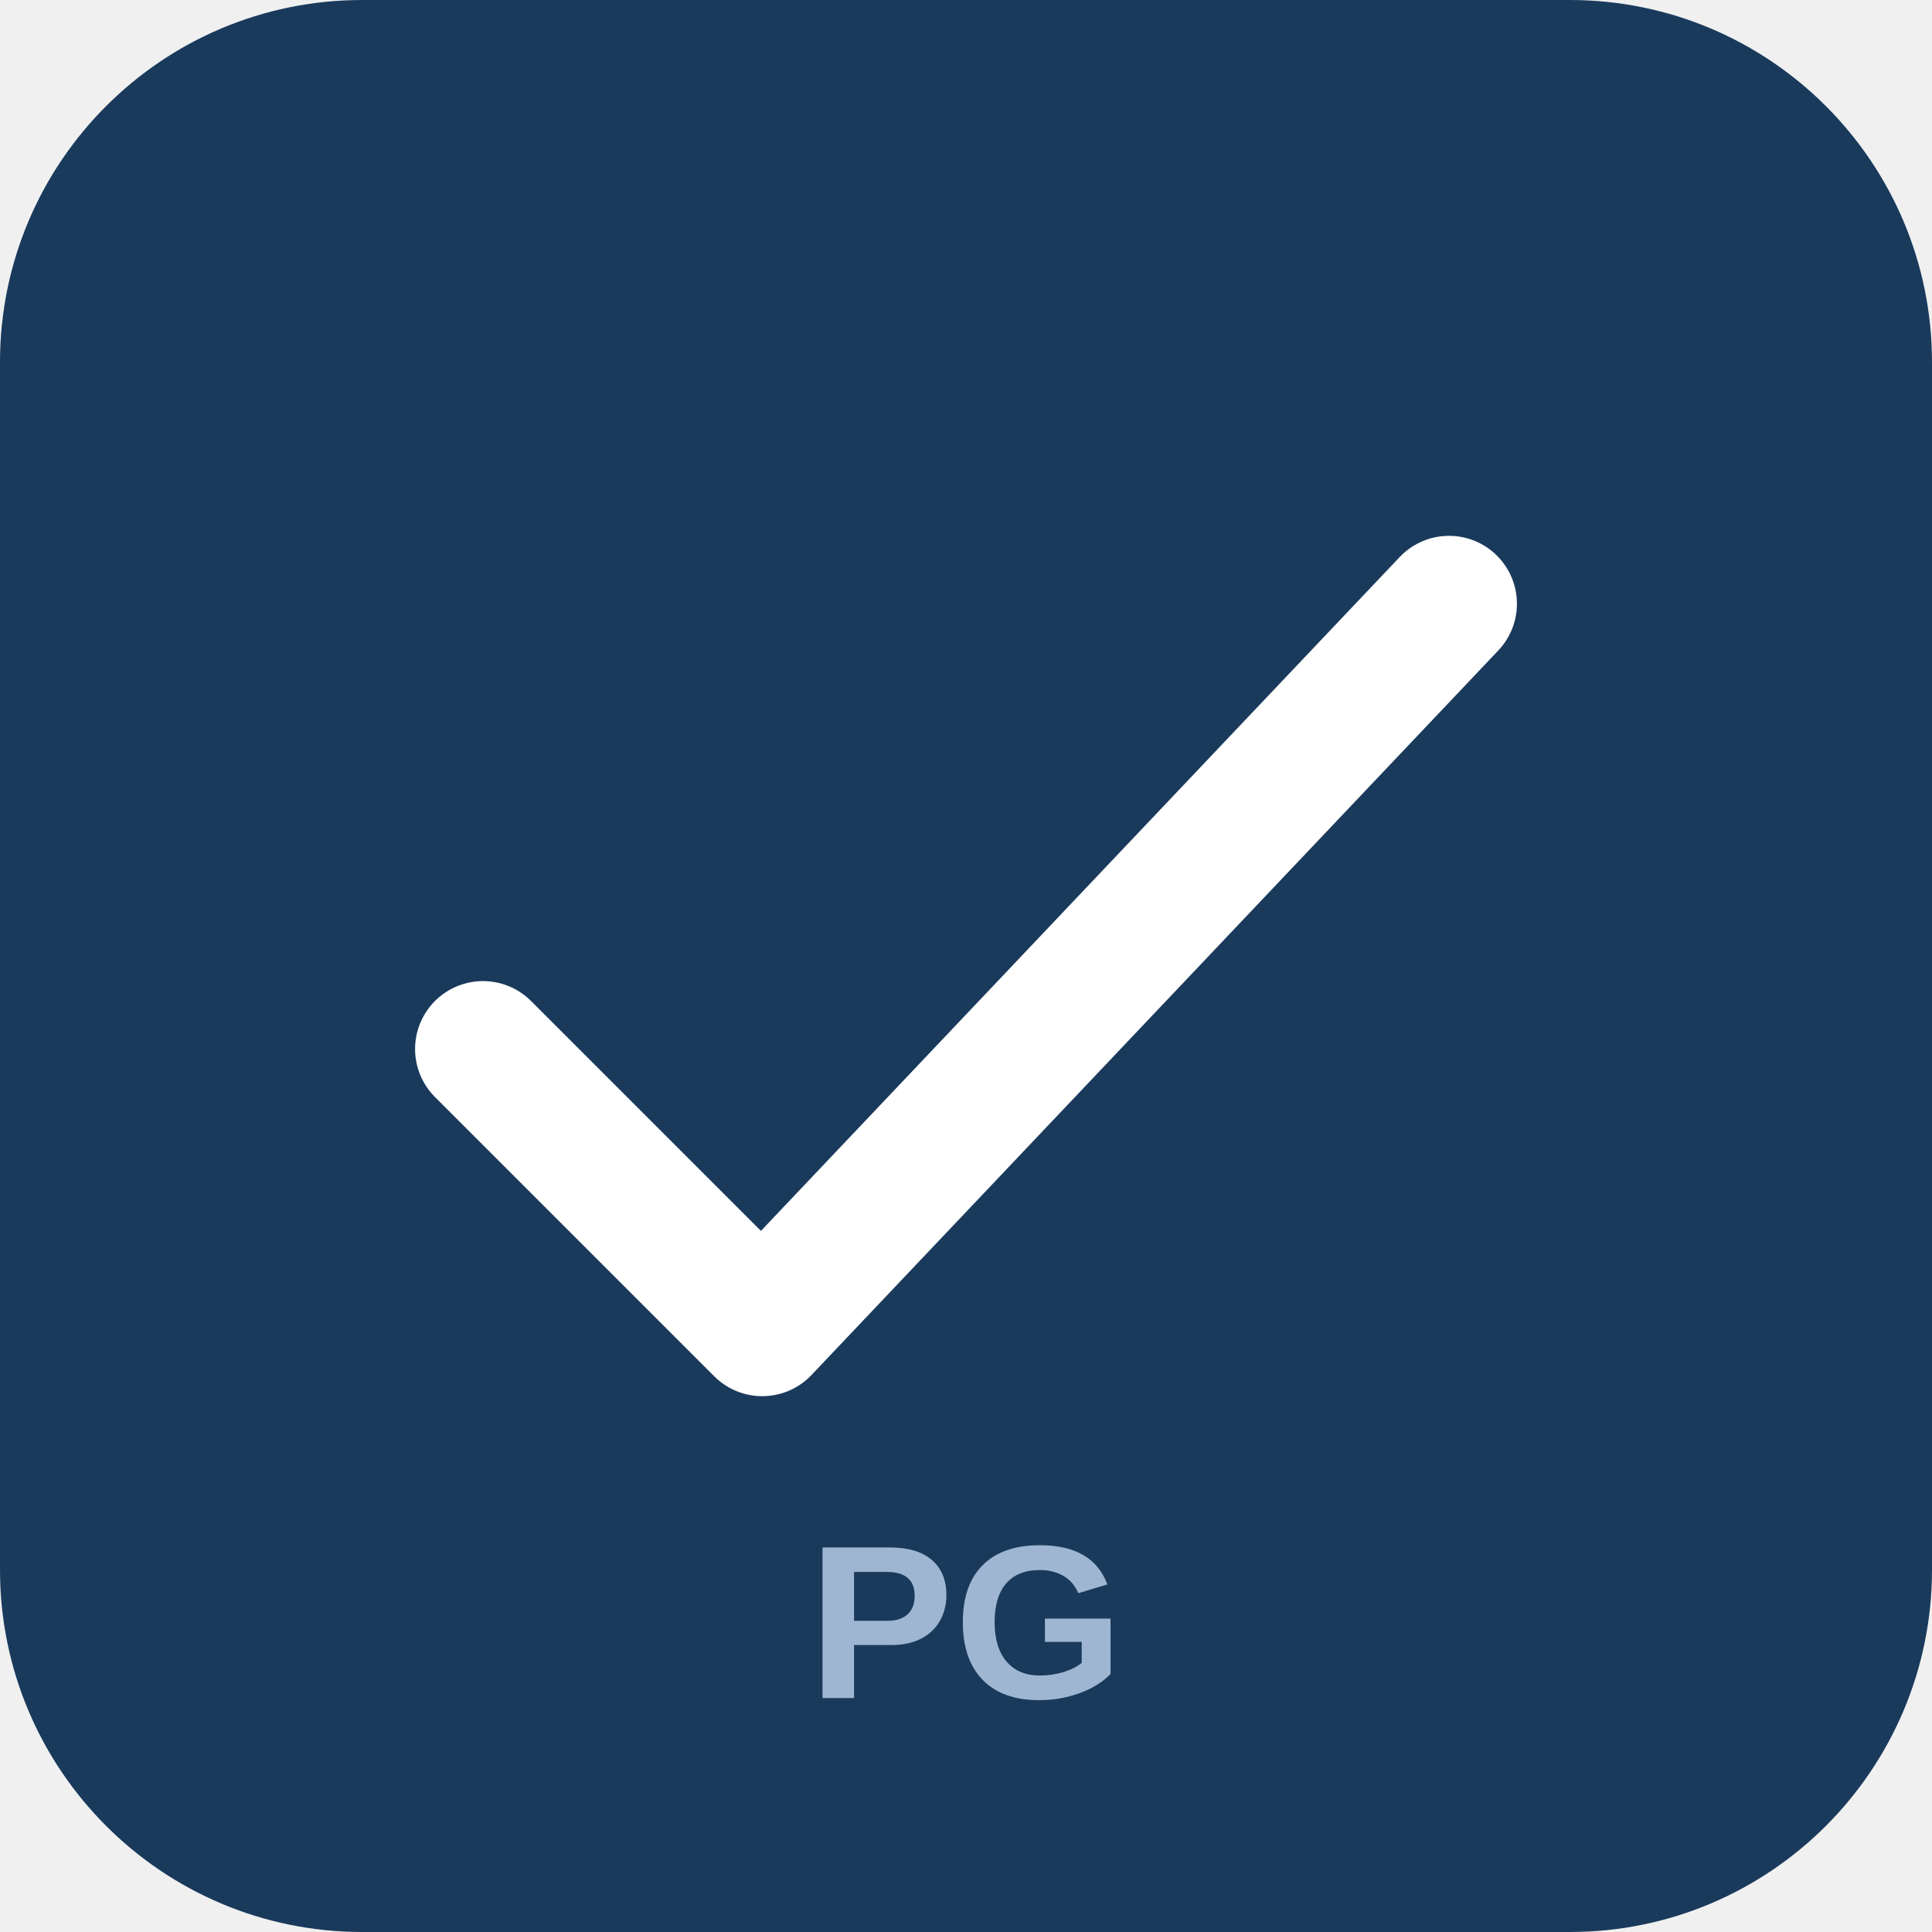
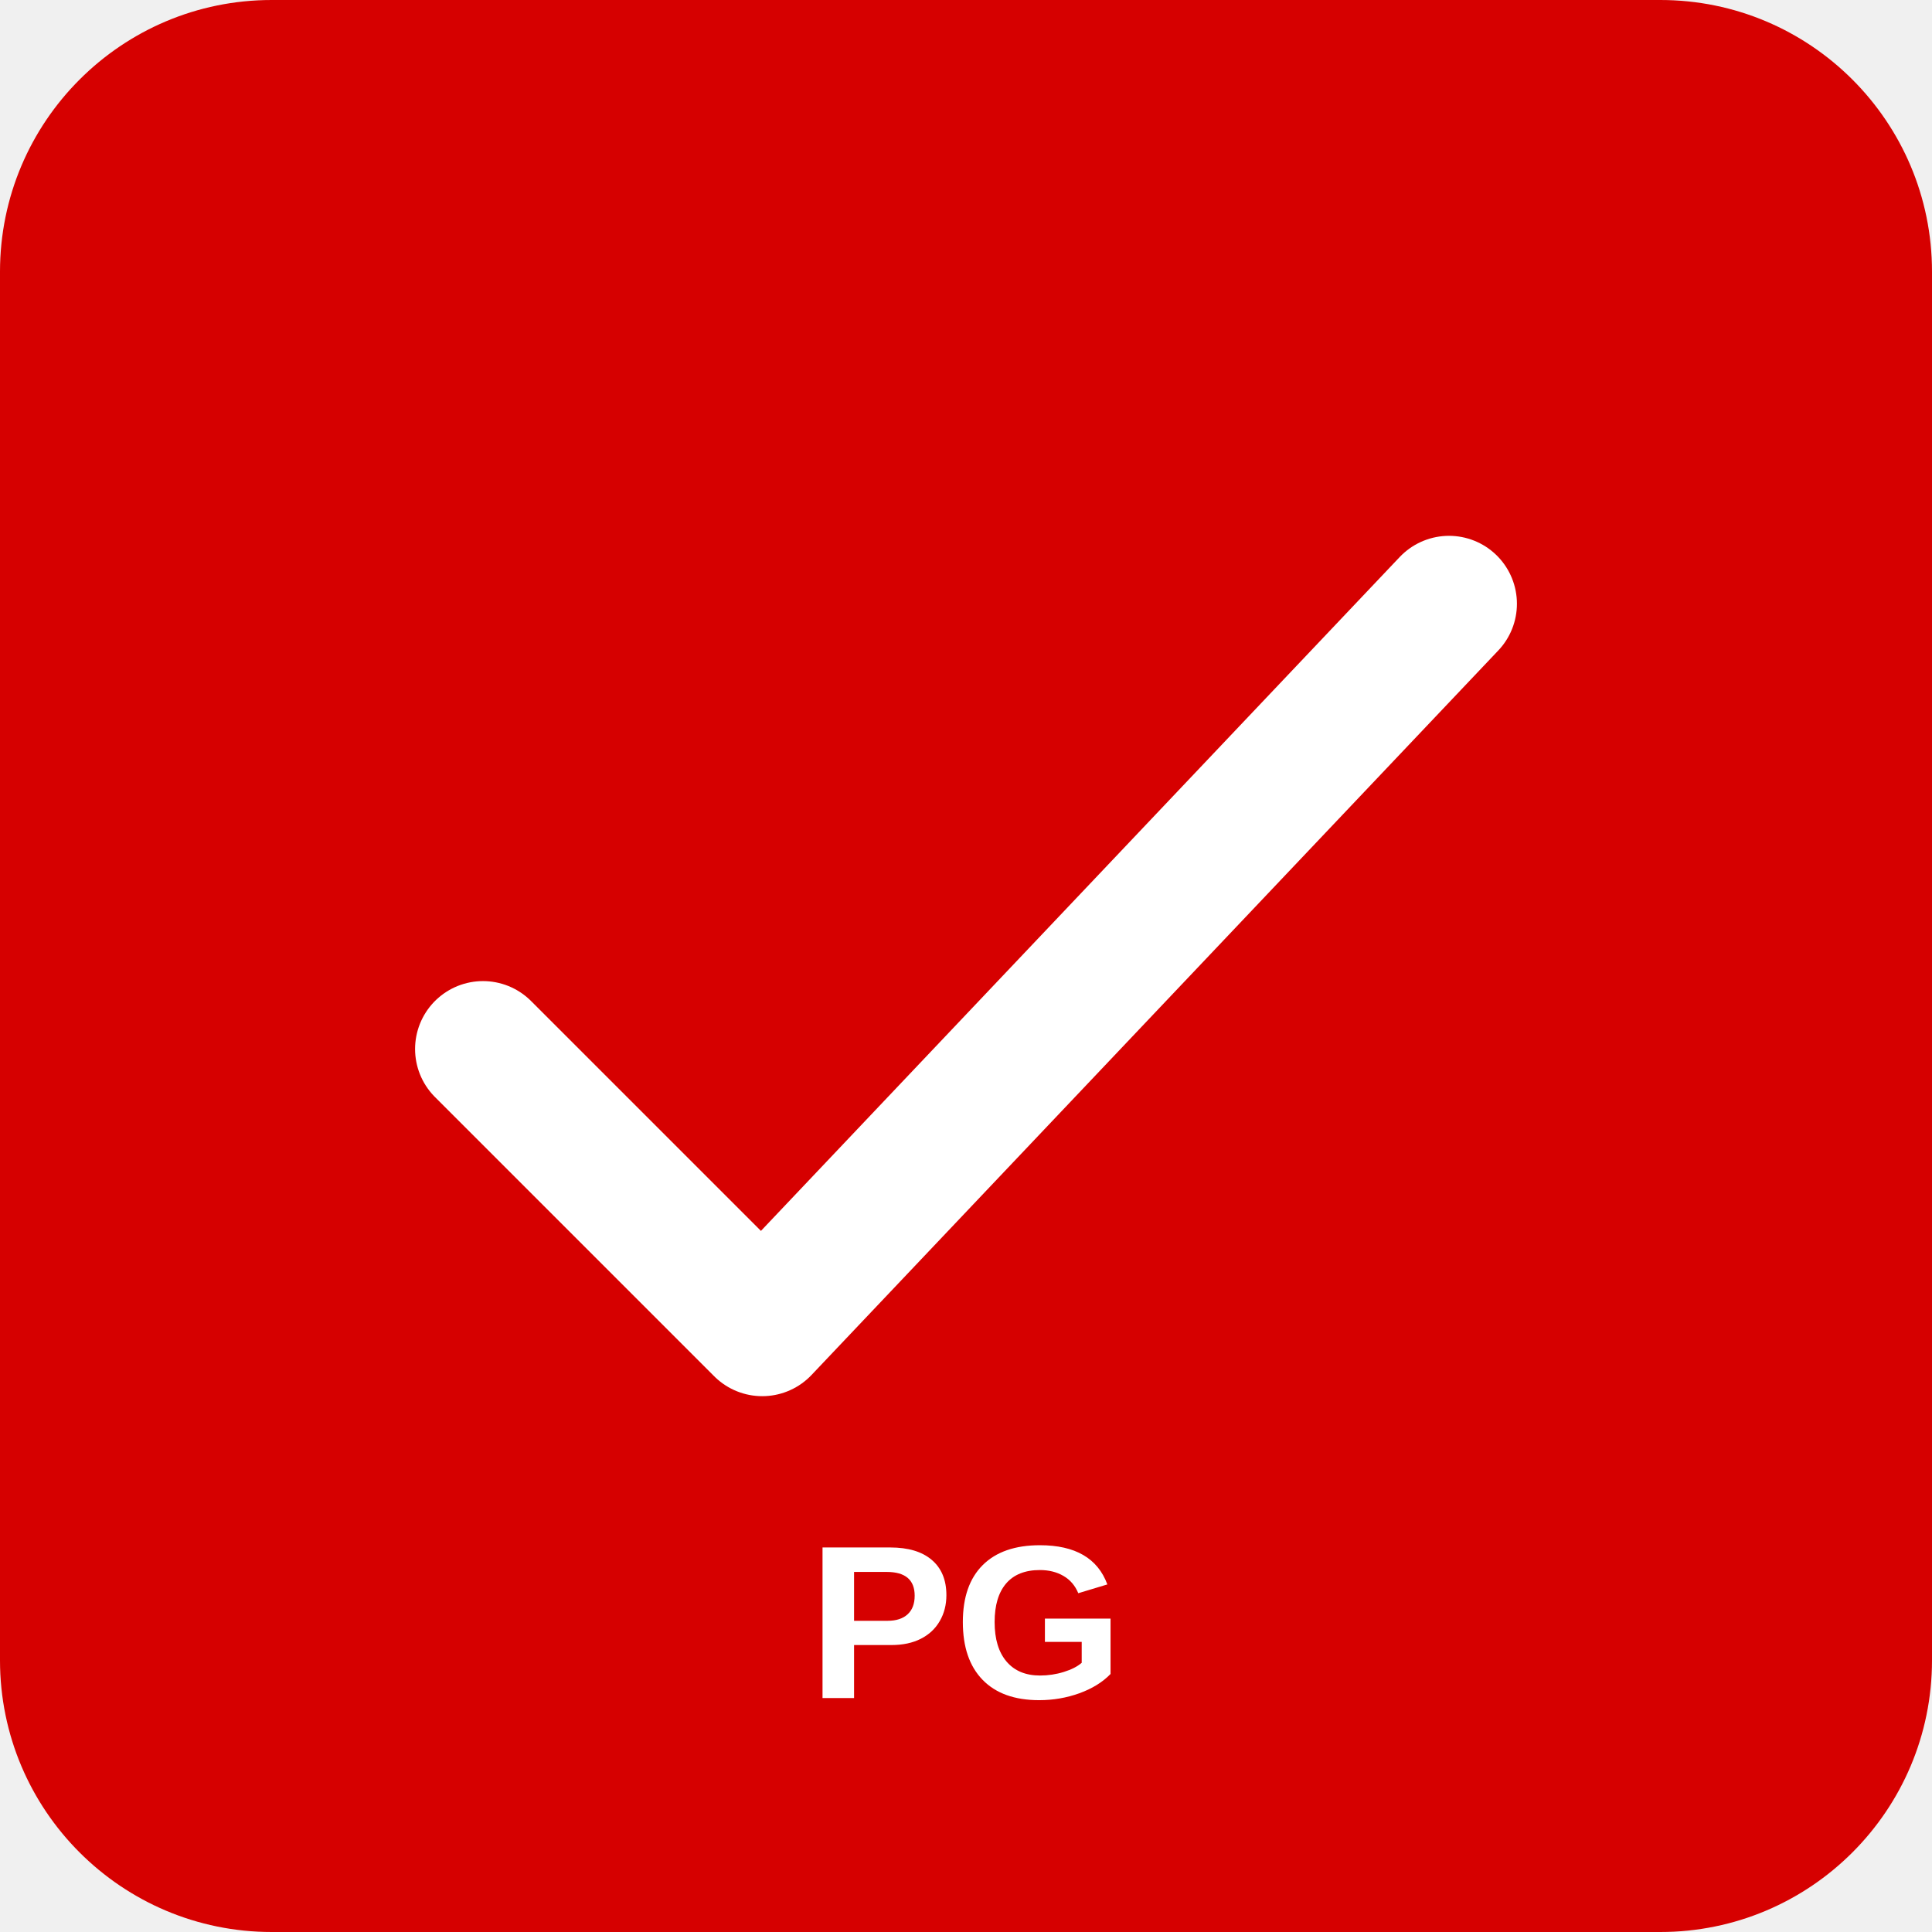
<svg xmlns="http://www.w3.org/2000/svg" viewBox="0 0 512 512" role="img">
-   <rect width="512" height="512" rx="96" fill="#1a3a5c" />
+   <rect width="512" height="512" rx="72" fill="#d60000" />
  <path d="M128 278l74 74 182-192" fill="none" stroke="#ffffff" stroke-width="36" stroke-linecap="round" stroke-linejoin="round" />
-   <text x="256" y="450" text-anchor="middle" fill="#9eb6d1" font-family="Arial, sans-serif" font-size="58" font-weight="700">PG</text>
+   <text x="256" y="450" text-anchor="middle" fill="#ffffff" font-family="Arial, Helvetica, sans-serif" font-size="58" font-weight="700">PG</text>
</svg>
